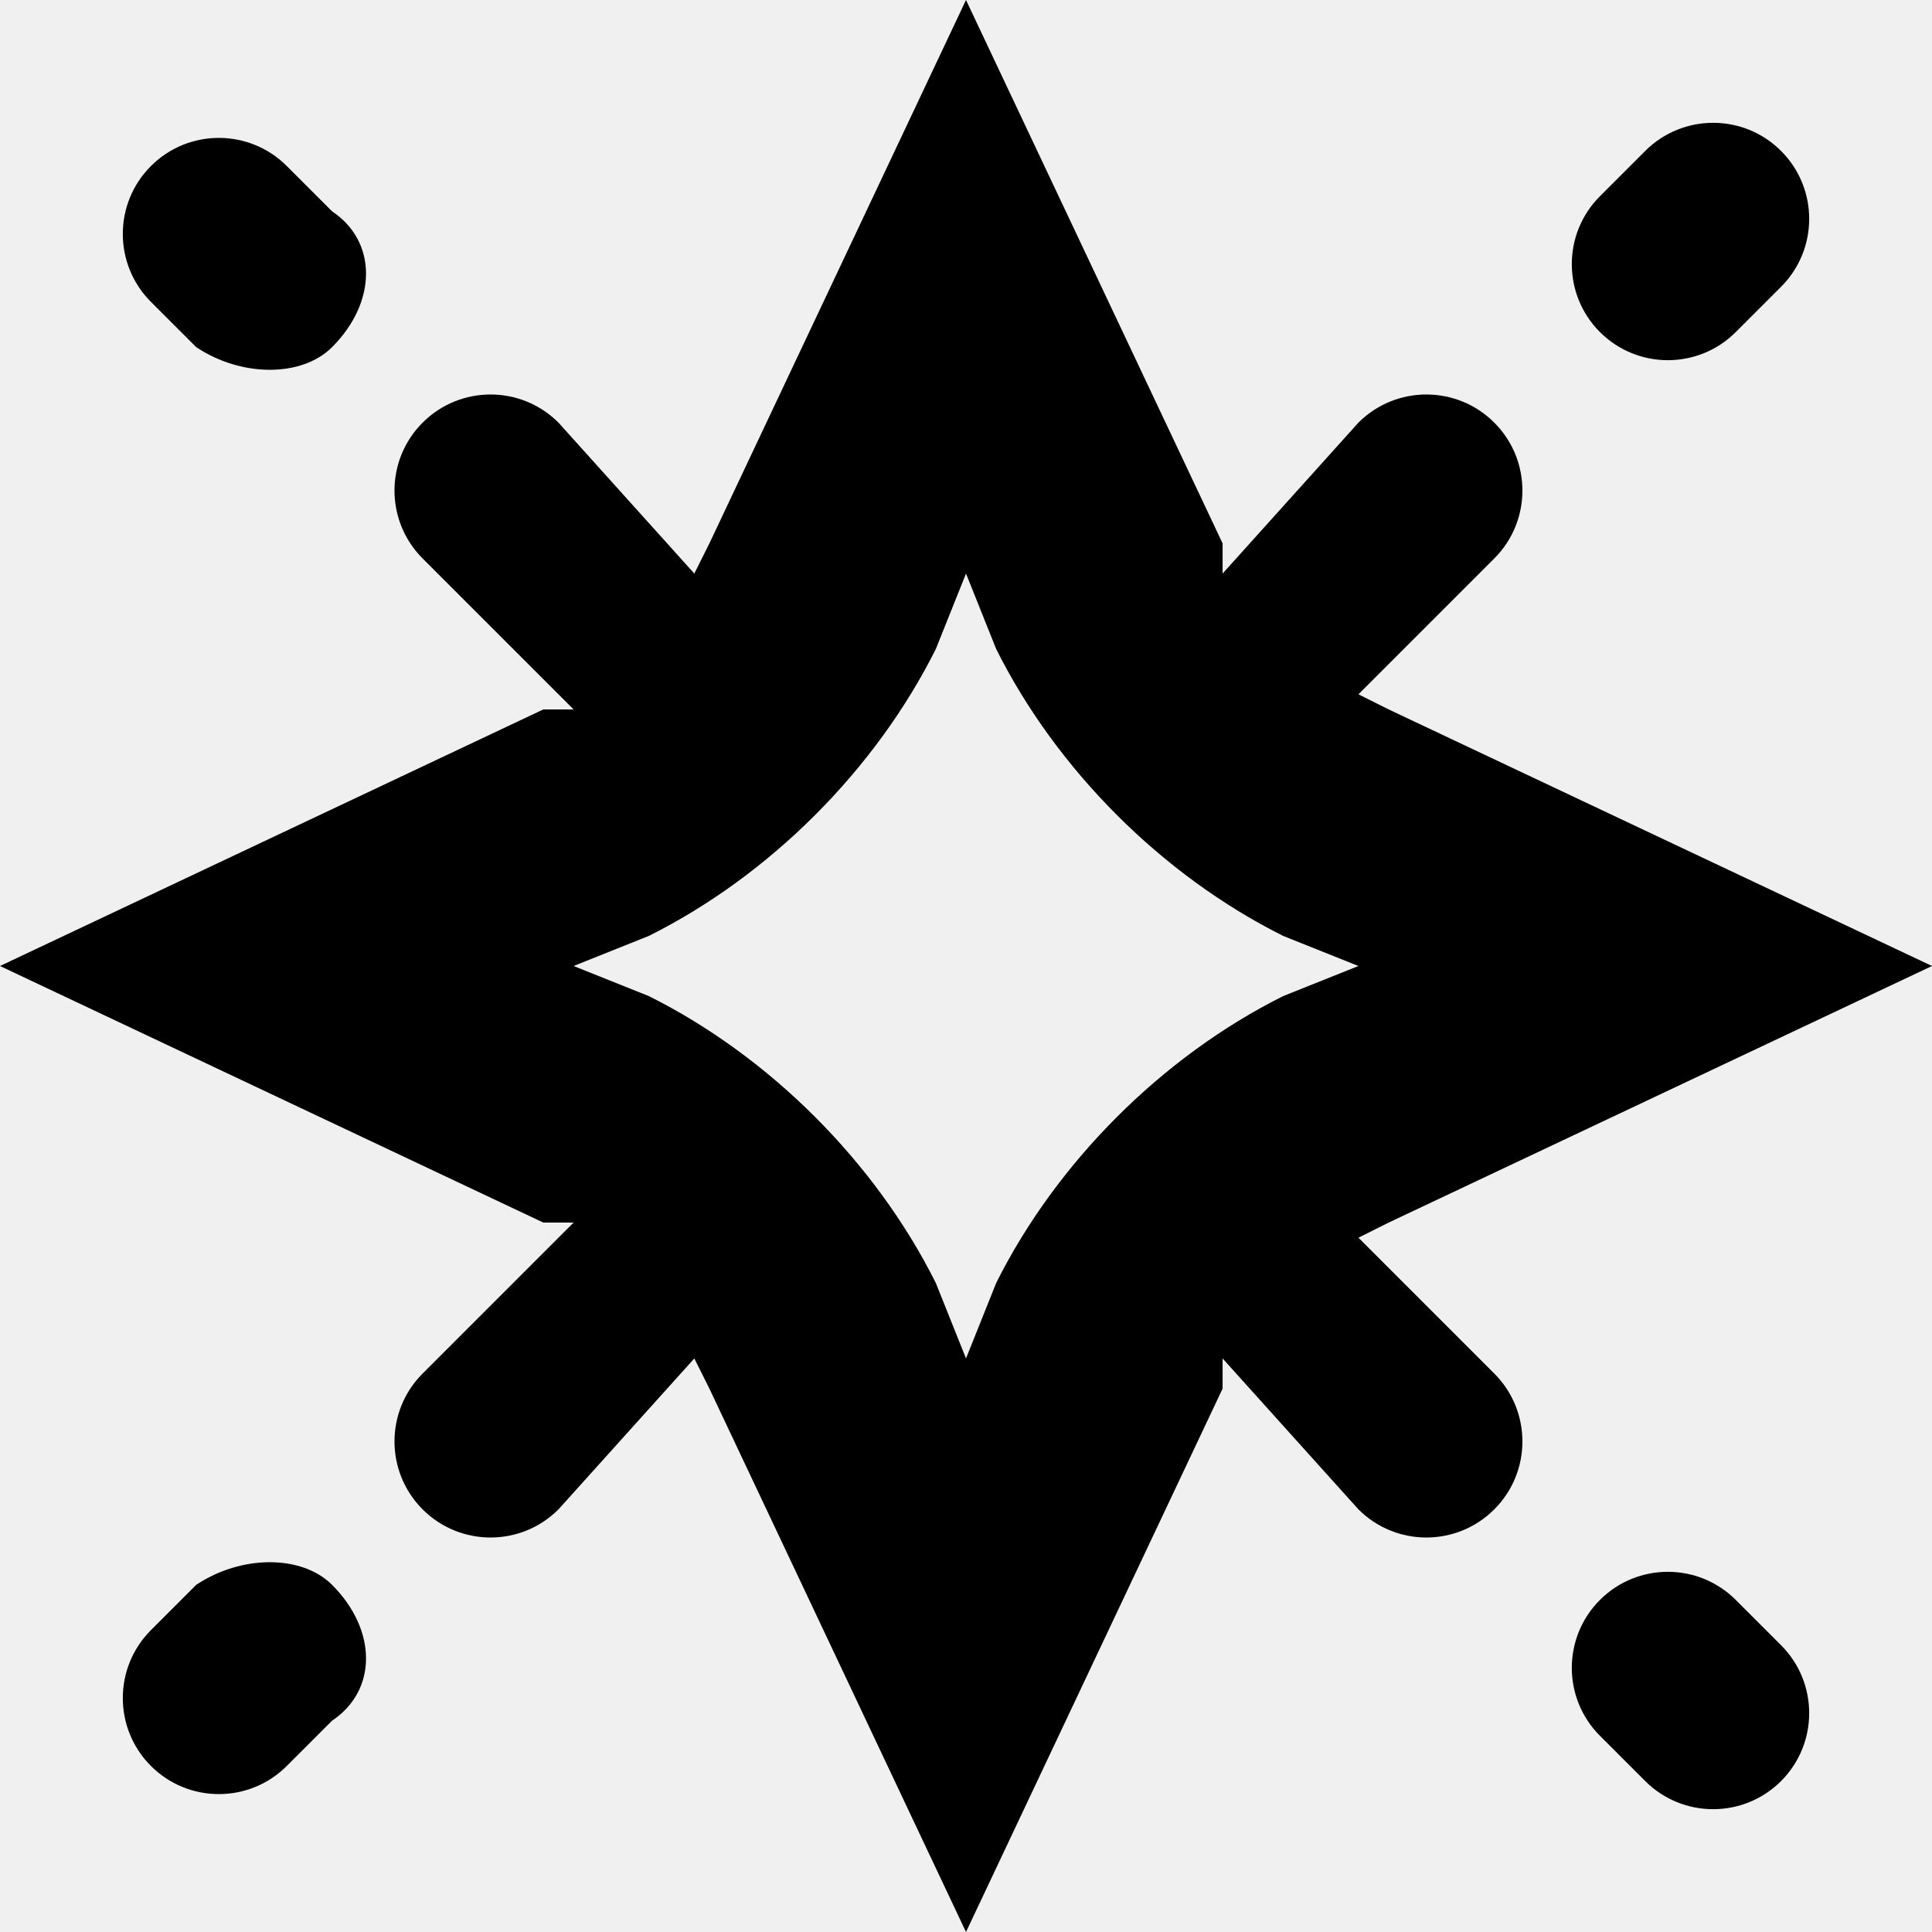
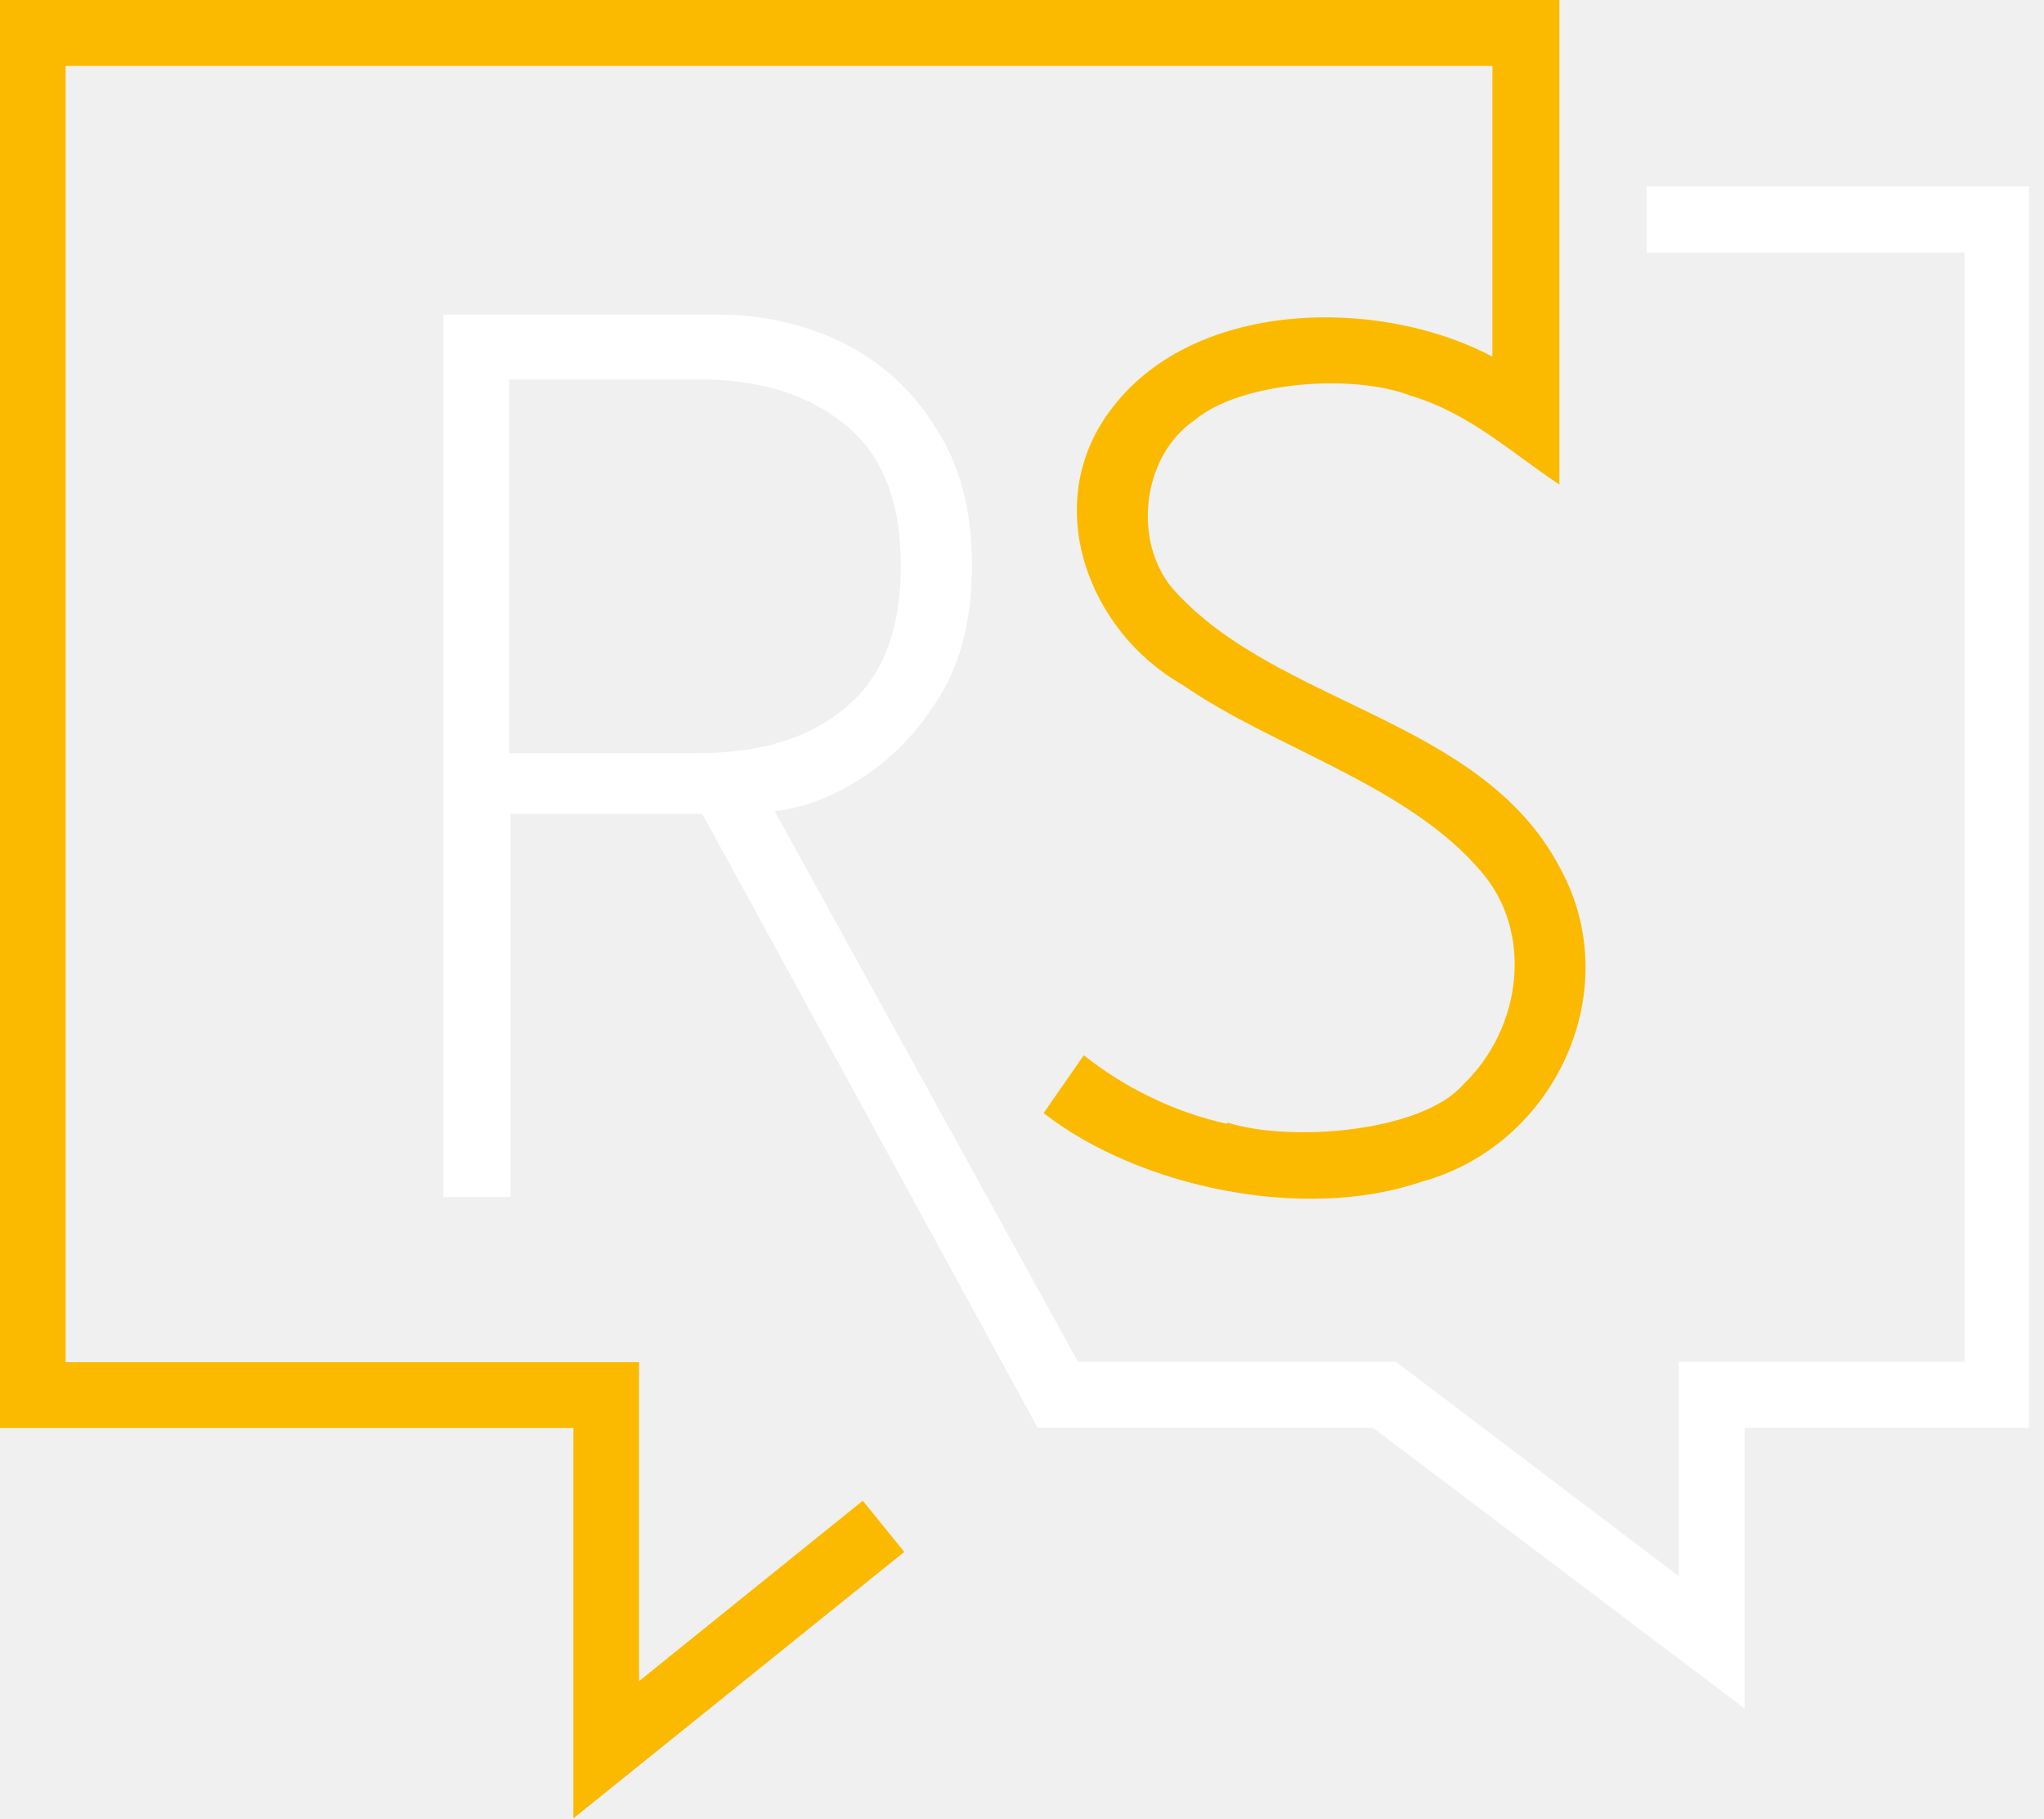
- <svg xmlns="http://www.w3.org/2000/svg" viewBox="0 0 128 128">
-   <path fill-rule="evenodd" d="M81 36 64 0 47 36l-1 2-9-10a6 6 0 0 0-9 9l10 10h-2L0 64l36 17h2L28 91a6 6 0 1 0 9 9l9-10 1 2 17 36 17-36v-2l9 10a6 6 0 1 0 9-9l-9-9 2-1 36-17-36-17-2-1 9-9a6 6 0 1 0-9-9l-9 10v-2Zm-17 2-2 5c-4 8-11 15-19 19l-5 2 5 2c8 4 15 11 19 19l2 5 2-5c4-8 11-15 19-19l5-2-5-2c-8-4-15-11-19-19l-2-5Z" clip-rule="evenodd" />
-   <path d="M118 19a6 6 0 0 0-9-9l-3 3a6 6 0 1 0 9 9l3-3Zm-96 4c-2 2-6 2-9 0l-3-3a6 6 0 1 1 9-9l3 3c3 2 3 6 0 9Zm0 82c-2-2-6-2-9 0l-3 3a6 6 0 1 0 9 9l3-3c3-2 3-6 0-9Zm96 4a6 6 0 0 1-9 9l-3-3a6 6 0 1 1 9-9l3 3Z" />
-   <style>path{fill:#000}@media (prefers-color-scheme:dark){path{fill:#fff}}</style>
+ <svg xmlns="http://www.w3.org/2000/svg" width="136" height="121" viewBox="0 0 136 121" fill="none">
+   <style>
+     .brand { fill: #FBBA00; }
+     .contrast { fill: #ffffff; }
+     @media (prefers-color-scheme: light) {
+       .brand { fill: #00509F; }
+       .contrast { fill: #000000; }
+     }
+   </style>
+   <path class="brand" fill-rule="evenodd" clip-rule="evenodd" d="M81.65 74.785C77.996 73.979 74.697 72.278 72.112 70.218L69.438 74.069C75.767 78.995 86.731 81.323 94.575 78.637C103.489 76.218 108.302 65.829 103.756 57.679C98.497 47.737 84.859 46.931 77.996 39.139C75.321 35.915 76.034 30.272 79.511 27.944C82.452 25.436 89.94 24.809 93.862 26.332C97.784 27.496 100.637 30.183 103.756 32.243V0H0V95.027H38.151V121L60.168 103.266L57.405 99.863L42.519 111.865V90.638H4.368V4.389H99.299V23.734C91.723 19.704 79.243 19.883 73.806 27.406C69.26 33.586 72.38 42.005 78.709 45.588C84.77 49.797 93.684 52.215 98.586 58.037C101.974 61.978 101.35 68.337 97.338 72.188C94.575 75.323 85.929 76.039 81.65 74.696V74.785Z" />
+   <path class="contrast" fill-rule="evenodd" clip-rule="evenodd" d="M46.729 54.157L56.1 71.306L69.042 95.01H91.355L116.078 113.686V95.01H135V12.405H109.563V16.804H130.715V90.611H111.705V104.887L92.872 90.611H71.719L51.548 53.977C53.244 53.797 55.029 53.169 56.814 52.091C58.956 50.834 60.831 49.038 62.348 46.614C63.955 44.19 64.668 41.137 64.668 37.546C64.668 33.954 63.865 30.901 62.259 28.477C60.741 25.963 58.599 24.077 56.1 22.82C53.512 21.563 50.745 20.935 47.711 20.935H29.503V79.656H33.966V54.157H46.818H46.729ZM46.461 50.116H33.876V25.244H46.461C50.567 25.244 53.78 26.232 56.279 28.297C58.689 30.273 59.938 33.325 59.938 37.635C59.938 41.945 58.689 45.088 56.279 47.063C53.869 49.128 50.567 50.116 46.461 50.116Z" />
</svg>
